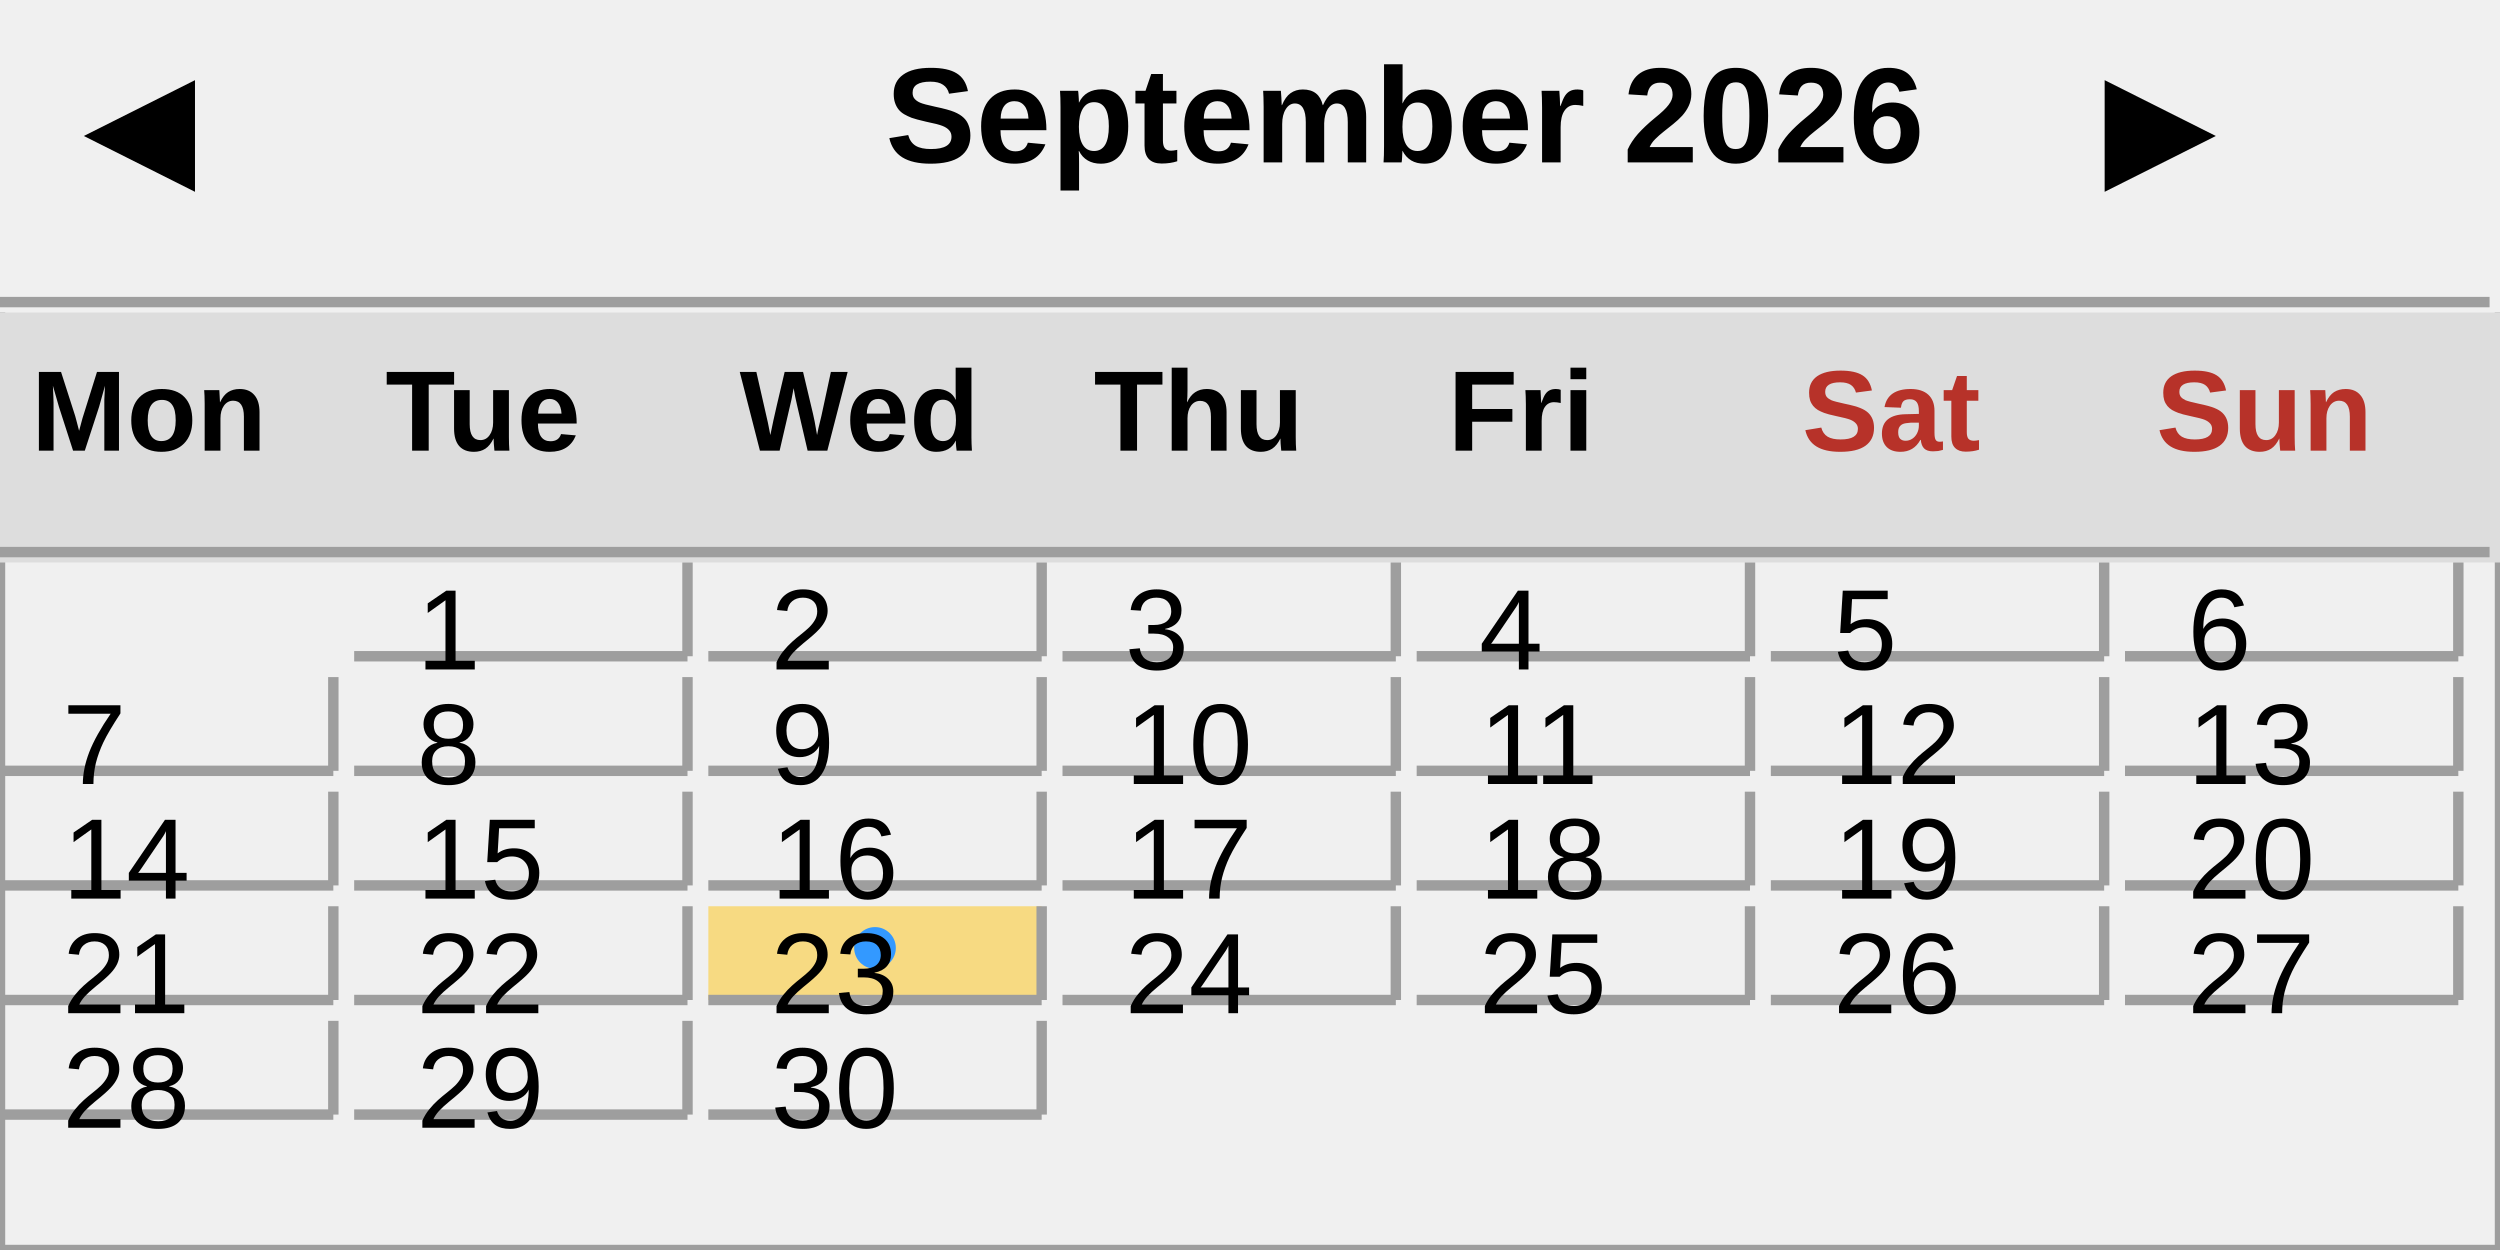
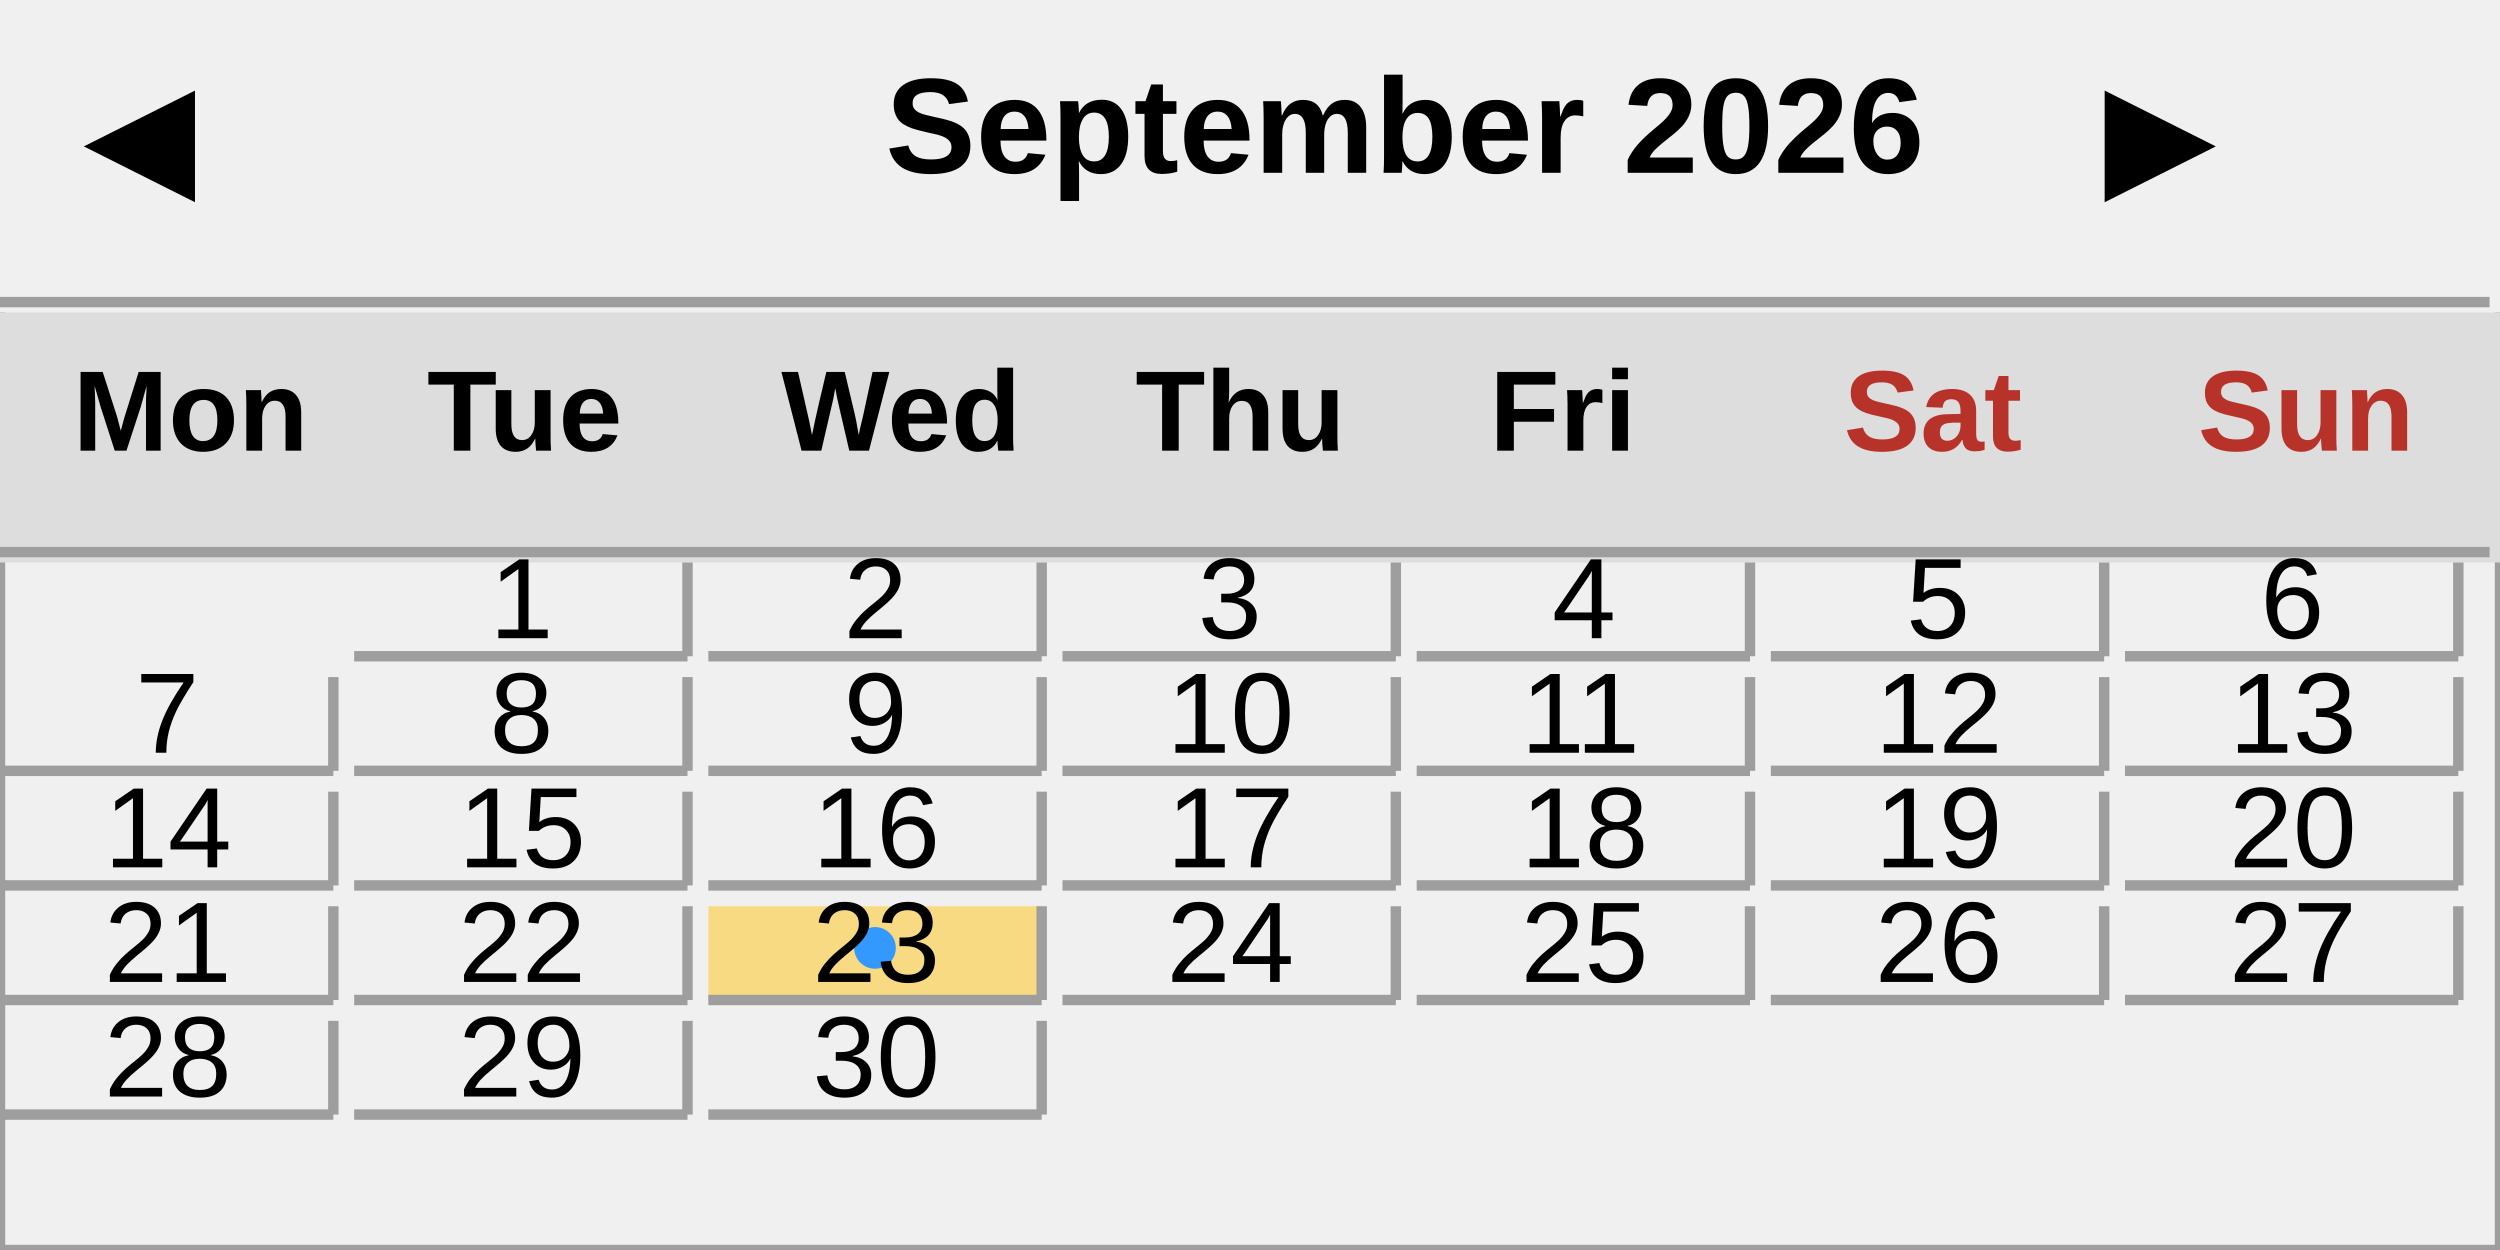
<svg xmlns="http://www.w3.org/2000/svg" width="240" height="120" viewBox="0 0 240 120">
  <rect x="0" y="0" width="240" height="120" fill="rgba(240,240,240,1.00)" />
  <rect x="0" y="0" width="240" height="120" fill="rgba(240,240,240,1.00)" />
  <rect x="0" y="0" width="240" height="120" fill="none" stroke="rgba(158,158,158,1.00)" stroke-width="1" />
  <rect x="0" y="0" width="240" height="30" fill="rgba(240,240,240,1.00)" />
  <line x1="0" y1="29" x2="239" y2="29" stroke="rgba(158,158,158,1.00)" stroke-width="1" />
-   <text x="8" y="7" dominant-baseline="text-before-edge" font-family="Arial" font-size="14" font-style="normal" font-weight="400" fill="rgba(0,0,0,1.00)">◀</text>
-   <text x="85" y="7" dominant-baseline="text-before-edge" font-family="Arial" font-size="13" font-style="normal" font-weight="700" fill="rgba(0,0,0,1.00)">September 2026</text>
-   <text x="202" y="7" dominant-baseline="text-before-edge" font-family="Arial" font-size="14" font-style="normal" font-weight="400" fill="rgba(0,0,0,1.00)">▶</text>
+   <text x="8" y="8" dominant-baseline="text-before-edge" font-family="Arial" font-size="14" font-style="normal" font-weight="400" fill="rgba(0,0,0,1.00)">◀</text>
+   <text x="85" y="8" dominant-baseline="text-before-edge" font-family="Arial" font-size="13" font-style="normal" font-weight="700" fill="rgba(0,0,0,1.00)">September 2026</text>
+   <text x="202" y="8" dominant-baseline="text-before-edge" font-family="Arial" font-size="14" font-style="normal" font-weight="400" fill="rgba(0,0,0,1.00)">▶</text>
  <rect x="0" y="30" width="240" height="24" fill="rgba(221,221,221,1.00)" />
  <line x1="0" y1="53" x2="239" y2="53" stroke="rgba(158,158,158,1.00)" stroke-width="1" />
-   <text x="3" y="36" dominant-baseline="text-before-edge" font-family="Arial" font-size="11" font-style="normal" font-weight="700" fill="rgba(0,0,0,1.00)">Mon</text>
-   <text x="37" y="36" dominant-baseline="text-before-edge" font-family="Arial" font-size="11" font-style="normal" font-weight="700" fill="rgba(0,0,0,1.00)">Tue</text>
-   <text x="71" y="36" dominant-baseline="text-before-edge" font-family="Arial" font-size="11" font-style="normal" font-weight="700" fill="rgba(0,0,0,1.00)">Wed</text>
-   <text x="105" y="36" dominant-baseline="text-before-edge" font-family="Arial" font-size="11" font-style="normal" font-weight="700" fill="rgba(0,0,0,1.00)">Thu</text>
-   <text x="139" y="36" dominant-baseline="text-before-edge" font-family="Arial" font-size="11" font-style="normal" font-weight="700" fill="rgba(0,0,0,1.00)">Fri</text>
-   <text x="173" y="36" dominant-baseline="text-before-edge" font-family="Arial" font-size="11" font-style="normal" font-weight="700" fill="rgba(183,50,41,1.00)">Sat</text>
-   <text x="207" y="36" dominant-baseline="text-before-edge" font-family="Arial" font-size="11" font-style="normal" font-weight="700" fill="rgba(183,50,41,1.00)">Sun</text>
+   <text x="7" y="36" dominant-baseline="text-before-edge" font-family="Arial" font-size="11" font-style="normal" font-weight="700" fill="rgba(0,0,0,1.00)">Mon</text>
+   <text x="41" y="36" dominant-baseline="text-before-edge" font-family="Arial" font-size="11" font-style="normal" font-weight="700" fill="rgba(0,0,0,1.00)">Tue</text>
+   <text x="75" y="36" dominant-baseline="text-before-edge" font-family="Arial" font-size="11" font-style="normal" font-weight="700" fill="rgba(0,0,0,1.00)">Wed</text>
+   <text x="109" y="36" dominant-baseline="text-before-edge" font-family="Arial" font-size="11" font-style="normal" font-weight="700" fill="rgba(0,0,0,1.00)">Thu</text>
+   <text x="143" y="36" dominant-baseline="text-before-edge" font-family="Arial" font-size="11" font-style="normal" font-weight="700" fill="rgba(0,0,0,1.00)">Fri</text>
+   <text x="177" y="36" dominant-baseline="text-before-edge" font-family="Arial" font-size="11" font-style="normal" font-weight="700" fill="rgba(183,50,41,1.00)">Sat</text>
+   <text x="211" y="36" dominant-baseline="text-before-edge" font-family="Arial" font-size="11" font-style="normal" font-weight="700" fill="rgba(183,50,41,1.00)">Sun</text>
  <line x1="66" y1="54" x2="66" y2="63" stroke="rgba(158,158,158,1.00)" stroke-width="1" />
  <line x1="34" y1="63" x2="66" y2="63" stroke="rgba(158,158,158,1.00)" stroke-width="1" />
-   <text x="40" y="57" dominant-baseline="text-before-edge" font-family="Arial" font-size="11" font-style="normal" font-weight="400" fill="rgba(0,0,0,1.00)">1</text>
+   <text x="47" y="54" dominant-baseline="text-before-edge" font-family="Arial" font-size="11" font-style="normal" font-weight="400" fill="rgba(0,0,0,1.00)">1</text>
  <line x1="100" y1="54" x2="100" y2="63" stroke="rgba(158,158,158,1.00)" stroke-width="1" />
  <line x1="68" y1="63" x2="100" y2="63" stroke="rgba(158,158,158,1.00)" stroke-width="1" />
-   <text x="74" y="57" dominant-baseline="text-before-edge" font-family="Arial" font-size="11" font-style="normal" font-weight="400" fill="rgba(0,0,0,1.00)">2</text>
+   <text x="81" y="54" dominant-baseline="text-before-edge" font-family="Arial" font-size="11" font-style="normal" font-weight="400" fill="rgba(0,0,0,1.00)">2</text>
  <line x1="134" y1="54" x2="134" y2="63" stroke="rgba(158,158,158,1.00)" stroke-width="1" />
  <line x1="102" y1="63" x2="134" y2="63" stroke="rgba(158,158,158,1.00)" stroke-width="1" />
-   <text x="108" y="57" dominant-baseline="text-before-edge" font-family="Arial" font-size="11" font-style="normal" font-weight="400" fill="rgba(0,0,0,1.00)">3</text>
+   <text x="115" y="54" dominant-baseline="text-before-edge" font-family="Arial" font-size="11" font-style="normal" font-weight="400" fill="rgba(0,0,0,1.00)">3</text>
  <line x1="168" y1="54" x2="168" y2="63" stroke="rgba(158,158,158,1.00)" stroke-width="1" />
  <line x1="136" y1="63" x2="168" y2="63" stroke="rgba(158,158,158,1.00)" stroke-width="1" />
-   <text x="142" y="57" dominant-baseline="text-before-edge" font-family="Arial" font-size="11" font-style="normal" font-weight="400" fill="rgba(0,0,0,1.00)">4</text>
+   <text x="149" y="54" dominant-baseline="text-before-edge" font-family="Arial" font-size="11" font-style="normal" font-weight="400" fill="rgba(0,0,0,1.00)">4</text>
  <line x1="202" y1="54" x2="202" y2="63" stroke="rgba(158,158,158,1.00)" stroke-width="1" />
  <line x1="170" y1="63" x2="202" y2="63" stroke="rgba(158,158,158,1.00)" stroke-width="1" />
-   <text x="176" y="57" dominant-baseline="text-before-edge" font-family="Arial" font-size="11" font-style="normal" font-weight="400" fill="rgba(0,0,0,1.00)">5</text>
+   <text x="183" y="54" dominant-baseline="text-before-edge" font-family="Arial" font-size="11" font-style="normal" font-weight="400" fill="rgba(0,0,0,1.00)">5</text>
  <line x1="236" y1="54" x2="236" y2="63" stroke="rgba(158,158,158,1.00)" stroke-width="1" />
  <line x1="204" y1="63" x2="236" y2="63" stroke="rgba(158,158,158,1.00)" stroke-width="1" />
-   <text x="210" y="57" dominant-baseline="text-before-edge" font-family="Arial" font-size="11" font-style="normal" font-weight="400" fill="rgba(0,0,0,1.00)">6</text>
+   <text x="217" y="54" dominant-baseline="text-before-edge" font-family="Arial" font-size="11" font-style="normal" font-weight="400" fill="rgba(0,0,0,1.00)">6</text>
  <line x1="32" y1="65" x2="32" y2="74" stroke="rgba(158,158,158,1.00)" stroke-width="1" />
  <line x1="0" y1="74" x2="32" y2="74" stroke="rgba(158,158,158,1.00)" stroke-width="1" />
-   <text x="6" y="68" dominant-baseline="text-before-edge" font-family="Arial" font-size="11" font-style="normal" font-weight="400" fill="rgba(0,0,0,1.00)">7</text>
+   <text x="13" y="65" dominant-baseline="text-before-edge" font-family="Arial" font-size="11" font-style="normal" font-weight="400" fill="rgba(0,0,0,1.00)">7</text>
  <line x1="66" y1="65" x2="66" y2="74" stroke="rgba(158,158,158,1.00)" stroke-width="1" />
  <line x1="34" y1="74" x2="66" y2="74" stroke="rgba(158,158,158,1.00)" stroke-width="1" />
-   <text x="40" y="68" dominant-baseline="text-before-edge" font-family="Arial" font-size="11" font-style="normal" font-weight="400" fill="rgba(0,0,0,1.00)">8</text>
+   <text x="47" y="65" dominant-baseline="text-before-edge" font-family="Arial" font-size="11" font-style="normal" font-weight="400" fill="rgba(0,0,0,1.00)">8</text>
  <line x1="100" y1="65" x2="100" y2="74" stroke="rgba(158,158,158,1.00)" stroke-width="1" />
  <line x1="68" y1="74" x2="100" y2="74" stroke="rgba(158,158,158,1.00)" stroke-width="1" />
-   <text x="74" y="68" dominant-baseline="text-before-edge" font-family="Arial" font-size="11" font-style="normal" font-weight="400" fill="rgba(0,0,0,1.00)">9</text>
+   <text x="81" y="65" dominant-baseline="text-before-edge" font-family="Arial" font-size="11" font-style="normal" font-weight="400" fill="rgba(0,0,0,1.00)">9</text>
  <line x1="134" y1="65" x2="134" y2="74" stroke="rgba(158,158,158,1.00)" stroke-width="1" />
  <line x1="102" y1="74" x2="134" y2="74" stroke="rgba(158,158,158,1.00)" stroke-width="1" />
-   <text x="108" y="68" dominant-baseline="text-before-edge" font-family="Arial" font-size="11" font-style="normal" font-weight="400" fill="rgba(0,0,0,1.00)">10</text>
+   <text x="112" y="65" dominant-baseline="text-before-edge" font-family="Arial" font-size="11" font-style="normal" font-weight="400" fill="rgba(0,0,0,1.00)">10</text>
  <line x1="168" y1="65" x2="168" y2="74" stroke="rgba(158,158,158,1.00)" stroke-width="1" />
  <line x1="136" y1="74" x2="168" y2="74" stroke="rgba(158,158,158,1.00)" stroke-width="1" />
-   <text x="142" y="68" dominant-baseline="text-before-edge" font-family="Arial" font-size="11" font-style="normal" font-weight="400" fill="rgba(0,0,0,1.00)">11</text>
+   <text x="146" y="65" dominant-baseline="text-before-edge" font-family="Arial" font-size="11" font-style="normal" font-weight="400" fill="rgba(0,0,0,1.00)">11</text>
  <line x1="202" y1="65" x2="202" y2="74" stroke="rgba(158,158,158,1.00)" stroke-width="1" />
  <line x1="170" y1="74" x2="202" y2="74" stroke="rgba(158,158,158,1.00)" stroke-width="1" />
-   <text x="176" y="68" dominant-baseline="text-before-edge" font-family="Arial" font-size="11" font-style="normal" font-weight="400" fill="rgba(0,0,0,1.00)">12</text>
+   <text x="180" y="65" dominant-baseline="text-before-edge" font-family="Arial" font-size="11" font-style="normal" font-weight="400" fill="rgba(0,0,0,1.00)">12</text>
  <line x1="236" y1="65" x2="236" y2="74" stroke="rgba(158,158,158,1.00)" stroke-width="1" />
  <line x1="204" y1="74" x2="236" y2="74" stroke="rgba(158,158,158,1.00)" stroke-width="1" />
-   <text x="210" y="68" dominant-baseline="text-before-edge" font-family="Arial" font-size="11" font-style="normal" font-weight="400" fill="rgba(0,0,0,1.00)">13</text>
+   <text x="214" y="65" dominant-baseline="text-before-edge" font-family="Arial" font-size="11" font-style="normal" font-weight="400" fill="rgba(0,0,0,1.00)">13</text>
  <line x1="32" y1="76" x2="32" y2="85" stroke="rgba(158,158,158,1.00)" stroke-width="1" />
  <line x1="0" y1="85" x2="32" y2="85" stroke="rgba(158,158,158,1.00)" stroke-width="1" />
-   <text x="6" y="79" dominant-baseline="text-before-edge" font-family="Arial" font-size="11" font-style="normal" font-weight="400" fill="rgba(0,0,0,1.00)">14</text>
+   <text x="10" y="76" dominant-baseline="text-before-edge" font-family="Arial" font-size="11" font-style="normal" font-weight="400" fill="rgba(0,0,0,1.00)">14</text>
  <line x1="66" y1="76" x2="66" y2="85" stroke="rgba(158,158,158,1.00)" stroke-width="1" />
  <line x1="34" y1="85" x2="66" y2="85" stroke="rgba(158,158,158,1.00)" stroke-width="1" />
-   <text x="40" y="79" dominant-baseline="text-before-edge" font-family="Arial" font-size="11" font-style="normal" font-weight="400" fill="rgba(0,0,0,1.00)">15</text>
+   <text x="44" y="76" dominant-baseline="text-before-edge" font-family="Arial" font-size="11" font-style="normal" font-weight="400" fill="rgba(0,0,0,1.00)">15</text>
  <line x1="100" y1="76" x2="100" y2="85" stroke="rgba(158,158,158,1.00)" stroke-width="1" />
  <line x1="68" y1="85" x2="100" y2="85" stroke="rgba(158,158,158,1.00)" stroke-width="1" />
-   <text x="74" y="79" dominant-baseline="text-before-edge" font-family="Arial" font-size="11" font-style="normal" font-weight="400" fill="rgba(0,0,0,1.00)">16</text>
+   <text x="78" y="76" dominant-baseline="text-before-edge" font-family="Arial" font-size="11" font-style="normal" font-weight="400" fill="rgba(0,0,0,1.00)">16</text>
  <line x1="134" y1="76" x2="134" y2="85" stroke="rgba(158,158,158,1.00)" stroke-width="1" />
  <line x1="102" y1="85" x2="134" y2="85" stroke="rgba(158,158,158,1.00)" stroke-width="1" />
-   <text x="108" y="79" dominant-baseline="text-before-edge" font-family="Arial" font-size="11" font-style="normal" font-weight="400" fill="rgba(0,0,0,1.00)">17</text>
+   <text x="112" y="76" dominant-baseline="text-before-edge" font-family="Arial" font-size="11" font-style="normal" font-weight="400" fill="rgba(0,0,0,1.00)">17</text>
  <line x1="168" y1="76" x2="168" y2="85" stroke="rgba(158,158,158,1.00)" stroke-width="1" />
  <line x1="136" y1="85" x2="168" y2="85" stroke="rgba(158,158,158,1.00)" stroke-width="1" />
-   <text x="142" y="79" dominant-baseline="text-before-edge" font-family="Arial" font-size="11" font-style="normal" font-weight="400" fill="rgba(0,0,0,1.00)">18</text>
+   <text x="146" y="76" dominant-baseline="text-before-edge" font-family="Arial" font-size="11" font-style="normal" font-weight="400" fill="rgba(0,0,0,1.00)">18</text>
  <line x1="202" y1="76" x2="202" y2="85" stroke="rgba(158,158,158,1.00)" stroke-width="1" />
  <line x1="170" y1="85" x2="202" y2="85" stroke="rgba(158,158,158,1.00)" stroke-width="1" />
-   <text x="176" y="79" dominant-baseline="text-before-edge" font-family="Arial" font-size="11" font-style="normal" font-weight="400" fill="rgba(0,0,0,1.00)">19</text>
+   <text x="180" y="76" dominant-baseline="text-before-edge" font-family="Arial" font-size="11" font-style="normal" font-weight="400" fill="rgba(0,0,0,1.00)">19</text>
  <line x1="236" y1="76" x2="236" y2="85" stroke="rgba(158,158,158,1.00)" stroke-width="1" />
  <line x1="204" y1="85" x2="236" y2="85" stroke="rgba(158,158,158,1.00)" stroke-width="1" />
-   <text x="210" y="79" dominant-baseline="text-before-edge" font-family="Arial" font-size="11" font-style="normal" font-weight="400" fill="rgba(0,0,0,1.00)">20</text>
+   <text x="214" y="76" dominant-baseline="text-before-edge" font-family="Arial" font-size="11" font-style="normal" font-weight="400" fill="rgba(0,0,0,1.00)">20</text>
  <line x1="32" y1="87" x2="32" y2="96" stroke="rgba(158,158,158,1.00)" stroke-width="1" />
  <line x1="0" y1="96" x2="32" y2="96" stroke="rgba(158,158,158,1.00)" stroke-width="1" />
-   <text x="6" y="90" dominant-baseline="text-before-edge" font-family="Arial" font-size="11" font-style="normal" font-weight="400" fill="rgba(0,0,0,1.00)">21</text>
+   <text x="10" y="87" dominant-baseline="text-before-edge" font-family="Arial" font-size="11" font-style="normal" font-weight="400" fill="rgba(0,0,0,1.00)">21</text>
  <line x1="66" y1="87" x2="66" y2="96" stroke="rgba(158,158,158,1.00)" stroke-width="1" />
  <line x1="34" y1="96" x2="66" y2="96" stroke="rgba(158,158,158,1.00)" stroke-width="1" />
-   <text x="40" y="90" dominant-baseline="text-before-edge" font-family="Arial" font-size="11" font-style="normal" font-weight="400" fill="rgba(0,0,0,1.00)">22</text>
+   <text x="44" y="87" dominant-baseline="text-before-edge" font-family="Arial" font-size="11" font-style="normal" font-weight="400" fill="rgba(0,0,0,1.00)">22</text>
  <rect x="68" y="87" width="32" height="9" fill="rgba(255,193,7,0.47)" />
  <rect x="82" y="89" width="4" height="4" rx="2" ry="2" fill="rgba(51,153,255,1.00)" />
  <line x1="100" y1="87" x2="100" y2="96" stroke="rgba(158,158,158,1.00)" stroke-width="1" />
  <line x1="68" y1="96" x2="100" y2="96" stroke="rgba(158,158,158,1.00)" stroke-width="1" />
-   <text x="74" y="90" dominant-baseline="text-before-edge" font-family="Arial" font-size="11" font-style="normal" font-weight="400" fill="rgba(0,0,0,1.00)">23</text>
+   <text x="78" y="87" dominant-baseline="text-before-edge" font-family="Arial" font-size="11" font-style="normal" font-weight="400" fill="rgba(0,0,0,1.00)">23</text>
  <line x1="134" y1="87" x2="134" y2="96" stroke="rgba(158,158,158,1.00)" stroke-width="1" />
  <line x1="102" y1="96" x2="134" y2="96" stroke="rgba(158,158,158,1.00)" stroke-width="1" />
-   <text x="108" y="90" dominant-baseline="text-before-edge" font-family="Arial" font-size="11" font-style="normal" font-weight="400" fill="rgba(0,0,0,1.00)">24</text>
+   <text x="112" y="87" dominant-baseline="text-before-edge" font-family="Arial" font-size="11" font-style="normal" font-weight="400" fill="rgba(0,0,0,1.00)">24</text>
  <line x1="168" y1="87" x2="168" y2="96" stroke="rgba(158,158,158,1.00)" stroke-width="1" />
  <line x1="136" y1="96" x2="168" y2="96" stroke="rgba(158,158,158,1.00)" stroke-width="1" />
-   <text x="142" y="90" dominant-baseline="text-before-edge" font-family="Arial" font-size="11" font-style="normal" font-weight="400" fill="rgba(0,0,0,1.00)">25</text>
+   <text x="146" y="87" dominant-baseline="text-before-edge" font-family="Arial" font-size="11" font-style="normal" font-weight="400" fill="rgba(0,0,0,1.00)">25</text>
  <line x1="202" y1="87" x2="202" y2="96" stroke="rgba(158,158,158,1.00)" stroke-width="1" />
  <line x1="170" y1="96" x2="202" y2="96" stroke="rgba(158,158,158,1.00)" stroke-width="1" />
-   <text x="176" y="90" dominant-baseline="text-before-edge" font-family="Arial" font-size="11" font-style="normal" font-weight="400" fill="rgba(0,0,0,1.00)">26</text>
+   <text x="180" y="87" dominant-baseline="text-before-edge" font-family="Arial" font-size="11" font-style="normal" font-weight="400" fill="rgba(0,0,0,1.00)">26</text>
  <line x1="236" y1="87" x2="236" y2="96" stroke="rgba(158,158,158,1.00)" stroke-width="1" />
  <line x1="204" y1="96" x2="236" y2="96" stroke="rgba(158,158,158,1.00)" stroke-width="1" />
-   <text x="210" y="90" dominant-baseline="text-before-edge" font-family="Arial" font-size="11" font-style="normal" font-weight="400" fill="rgba(0,0,0,1.00)">27</text>
+   <text x="214" y="87" dominant-baseline="text-before-edge" font-family="Arial" font-size="11" font-style="normal" font-weight="400" fill="rgba(0,0,0,1.00)">27</text>
  <line x1="32" y1="98" x2="32" y2="107" stroke="rgba(158,158,158,1.00)" stroke-width="1" />
  <line x1="0" y1="107" x2="32" y2="107" stroke="rgba(158,158,158,1.00)" stroke-width="1" />
-   <text x="6" y="101" dominant-baseline="text-before-edge" font-family="Arial" font-size="11" font-style="normal" font-weight="400" fill="rgba(0,0,0,1.00)">28</text>
+   <text x="10" y="98" dominant-baseline="text-before-edge" font-family="Arial" font-size="11" font-style="normal" font-weight="400" fill="rgba(0,0,0,1.00)">28</text>
  <line x1="66" y1="98" x2="66" y2="107" stroke="rgba(158,158,158,1.00)" stroke-width="1" />
  <line x1="34" y1="107" x2="66" y2="107" stroke="rgba(158,158,158,1.00)" stroke-width="1" />
-   <text x="40" y="101" dominant-baseline="text-before-edge" font-family="Arial" font-size="11" font-style="normal" font-weight="400" fill="rgba(0,0,0,1.00)">29</text>
+   <text x="44" y="98" dominant-baseline="text-before-edge" font-family="Arial" font-size="11" font-style="normal" font-weight="400" fill="rgba(0,0,0,1.00)">29</text>
  <line x1="100" y1="98" x2="100" y2="107" stroke="rgba(158,158,158,1.00)" stroke-width="1" />
  <line x1="68" y1="107" x2="100" y2="107" stroke="rgba(158,158,158,1.00)" stroke-width="1" />
-   <text x="74" y="101" dominant-baseline="text-before-edge" font-family="Arial" font-size="11" font-style="normal" font-weight="400" fill="rgba(0,0,0,1.00)">30</text>
+   <text x="78" y="98" dominant-baseline="text-before-edge" font-family="Arial" font-size="11" font-style="normal" font-weight="400" fill="rgba(0,0,0,1.00)">30</text>
</svg>
